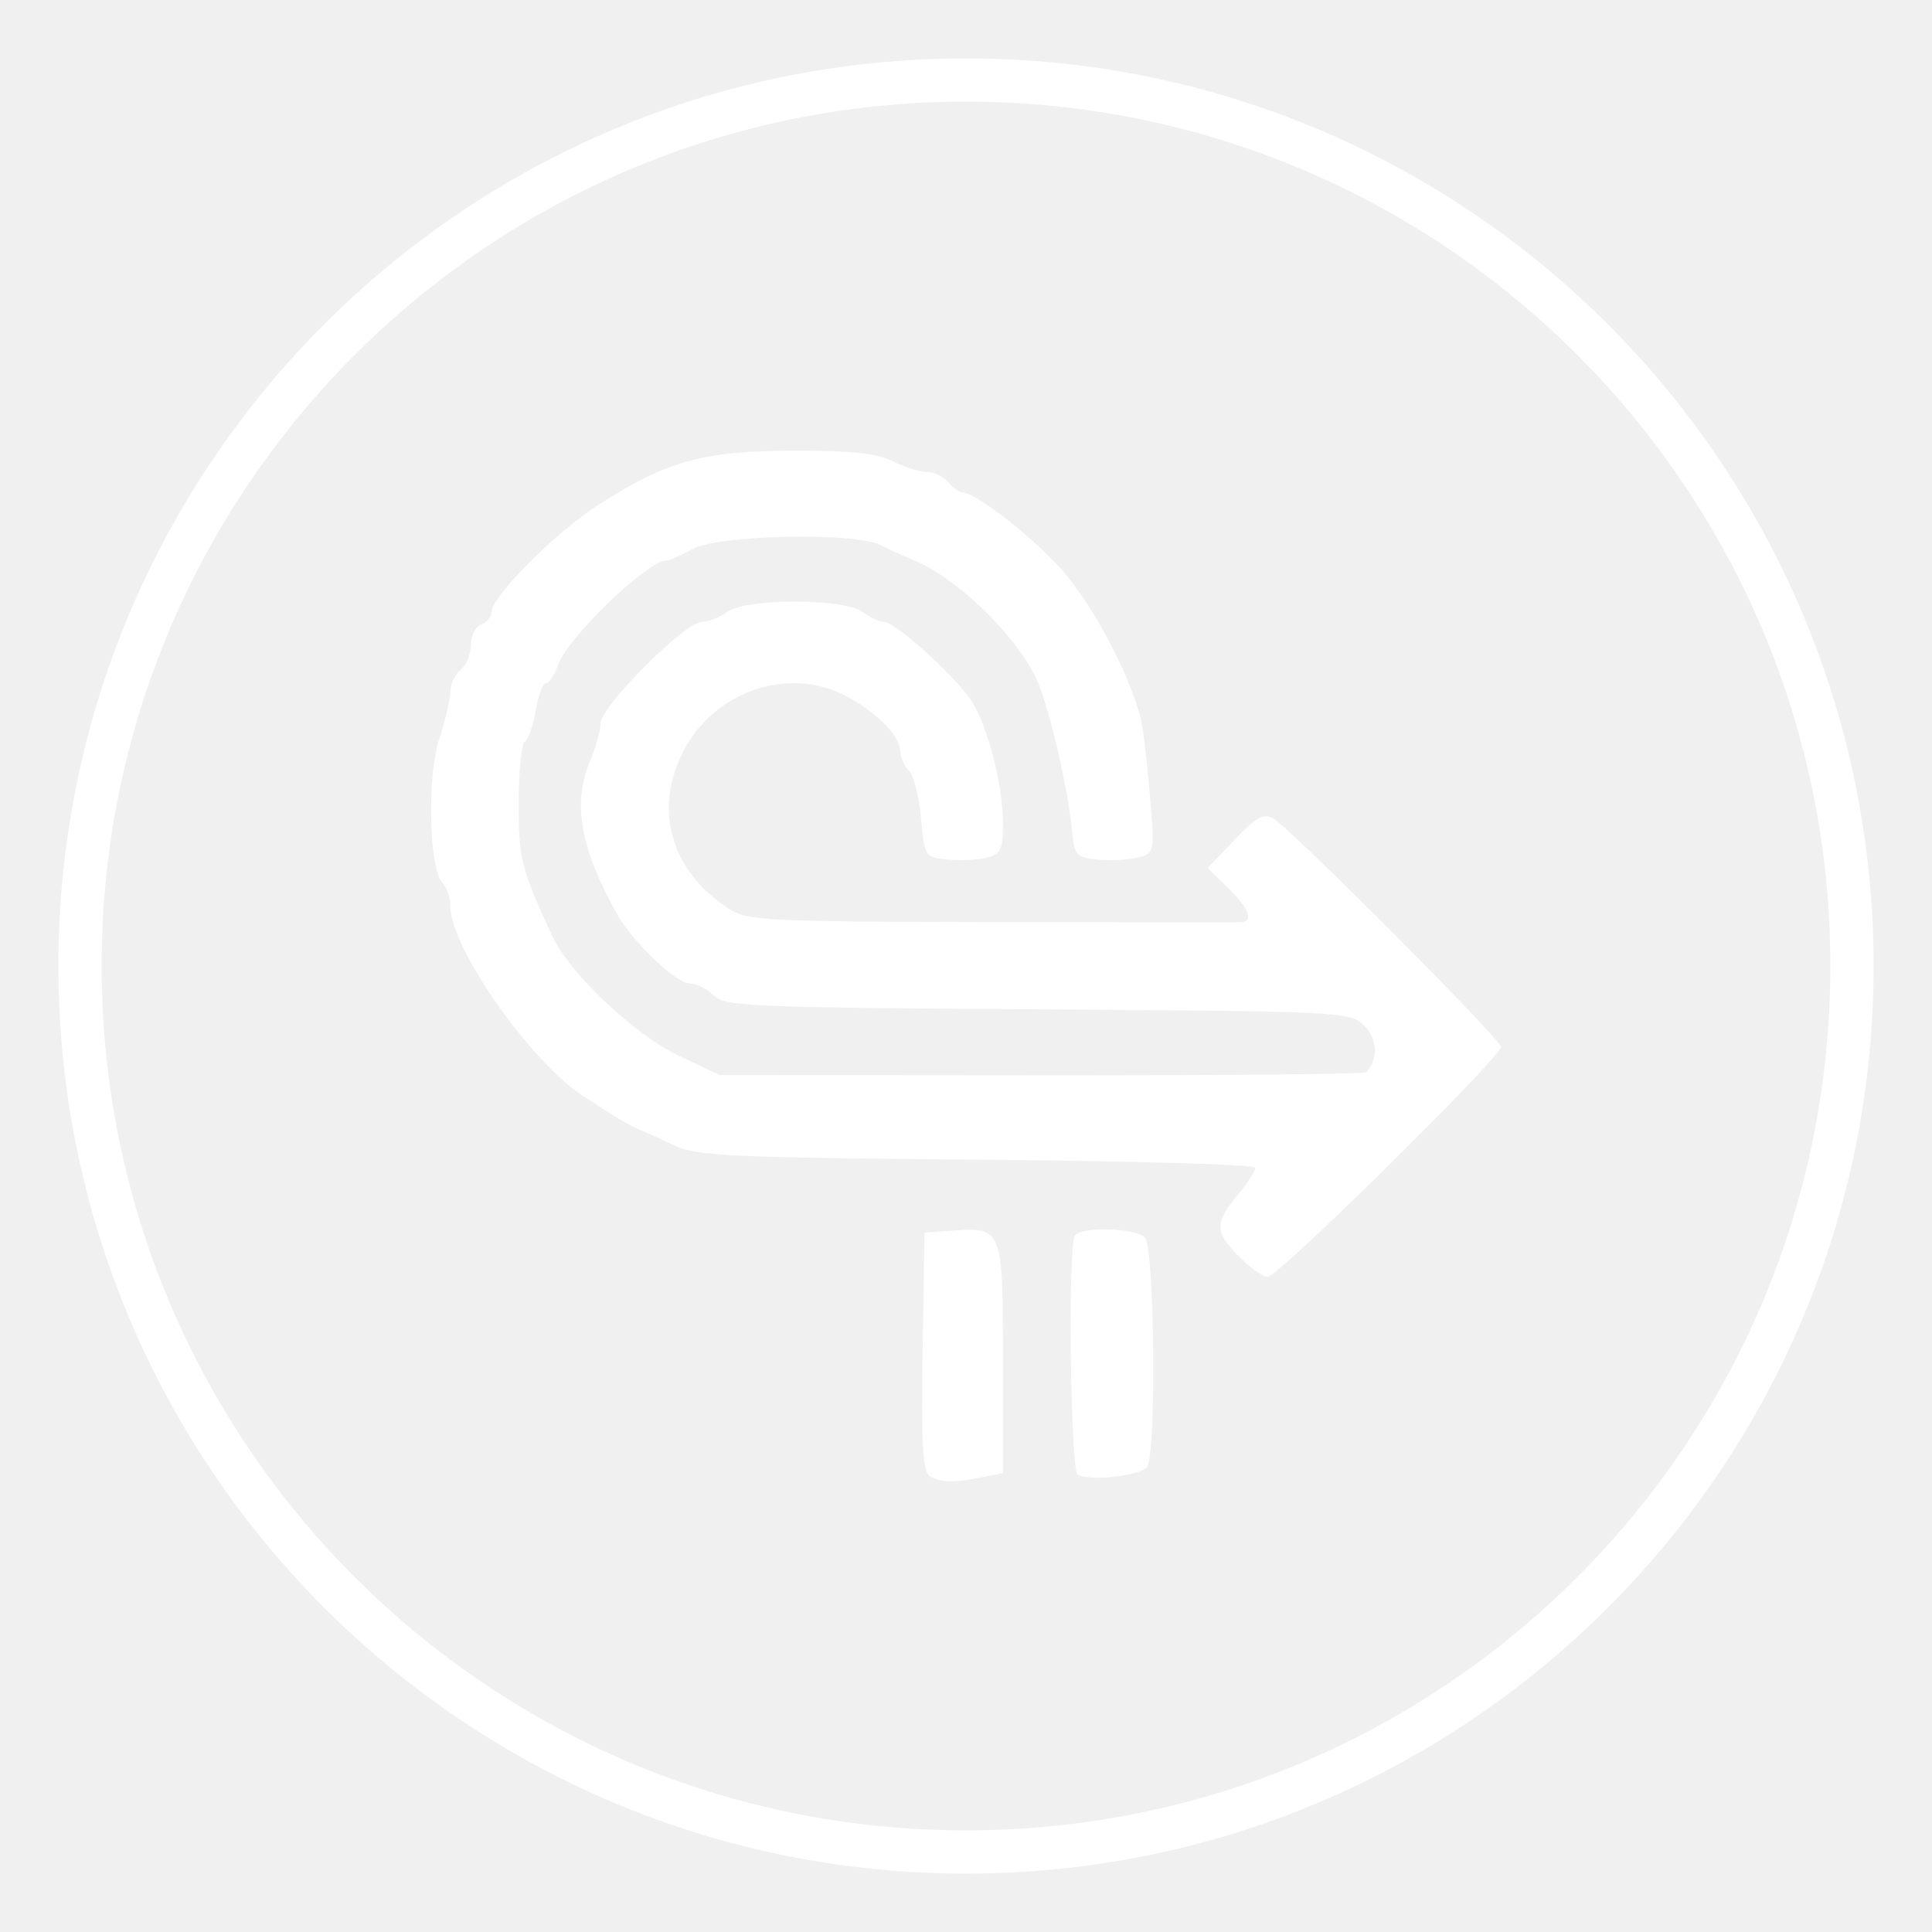
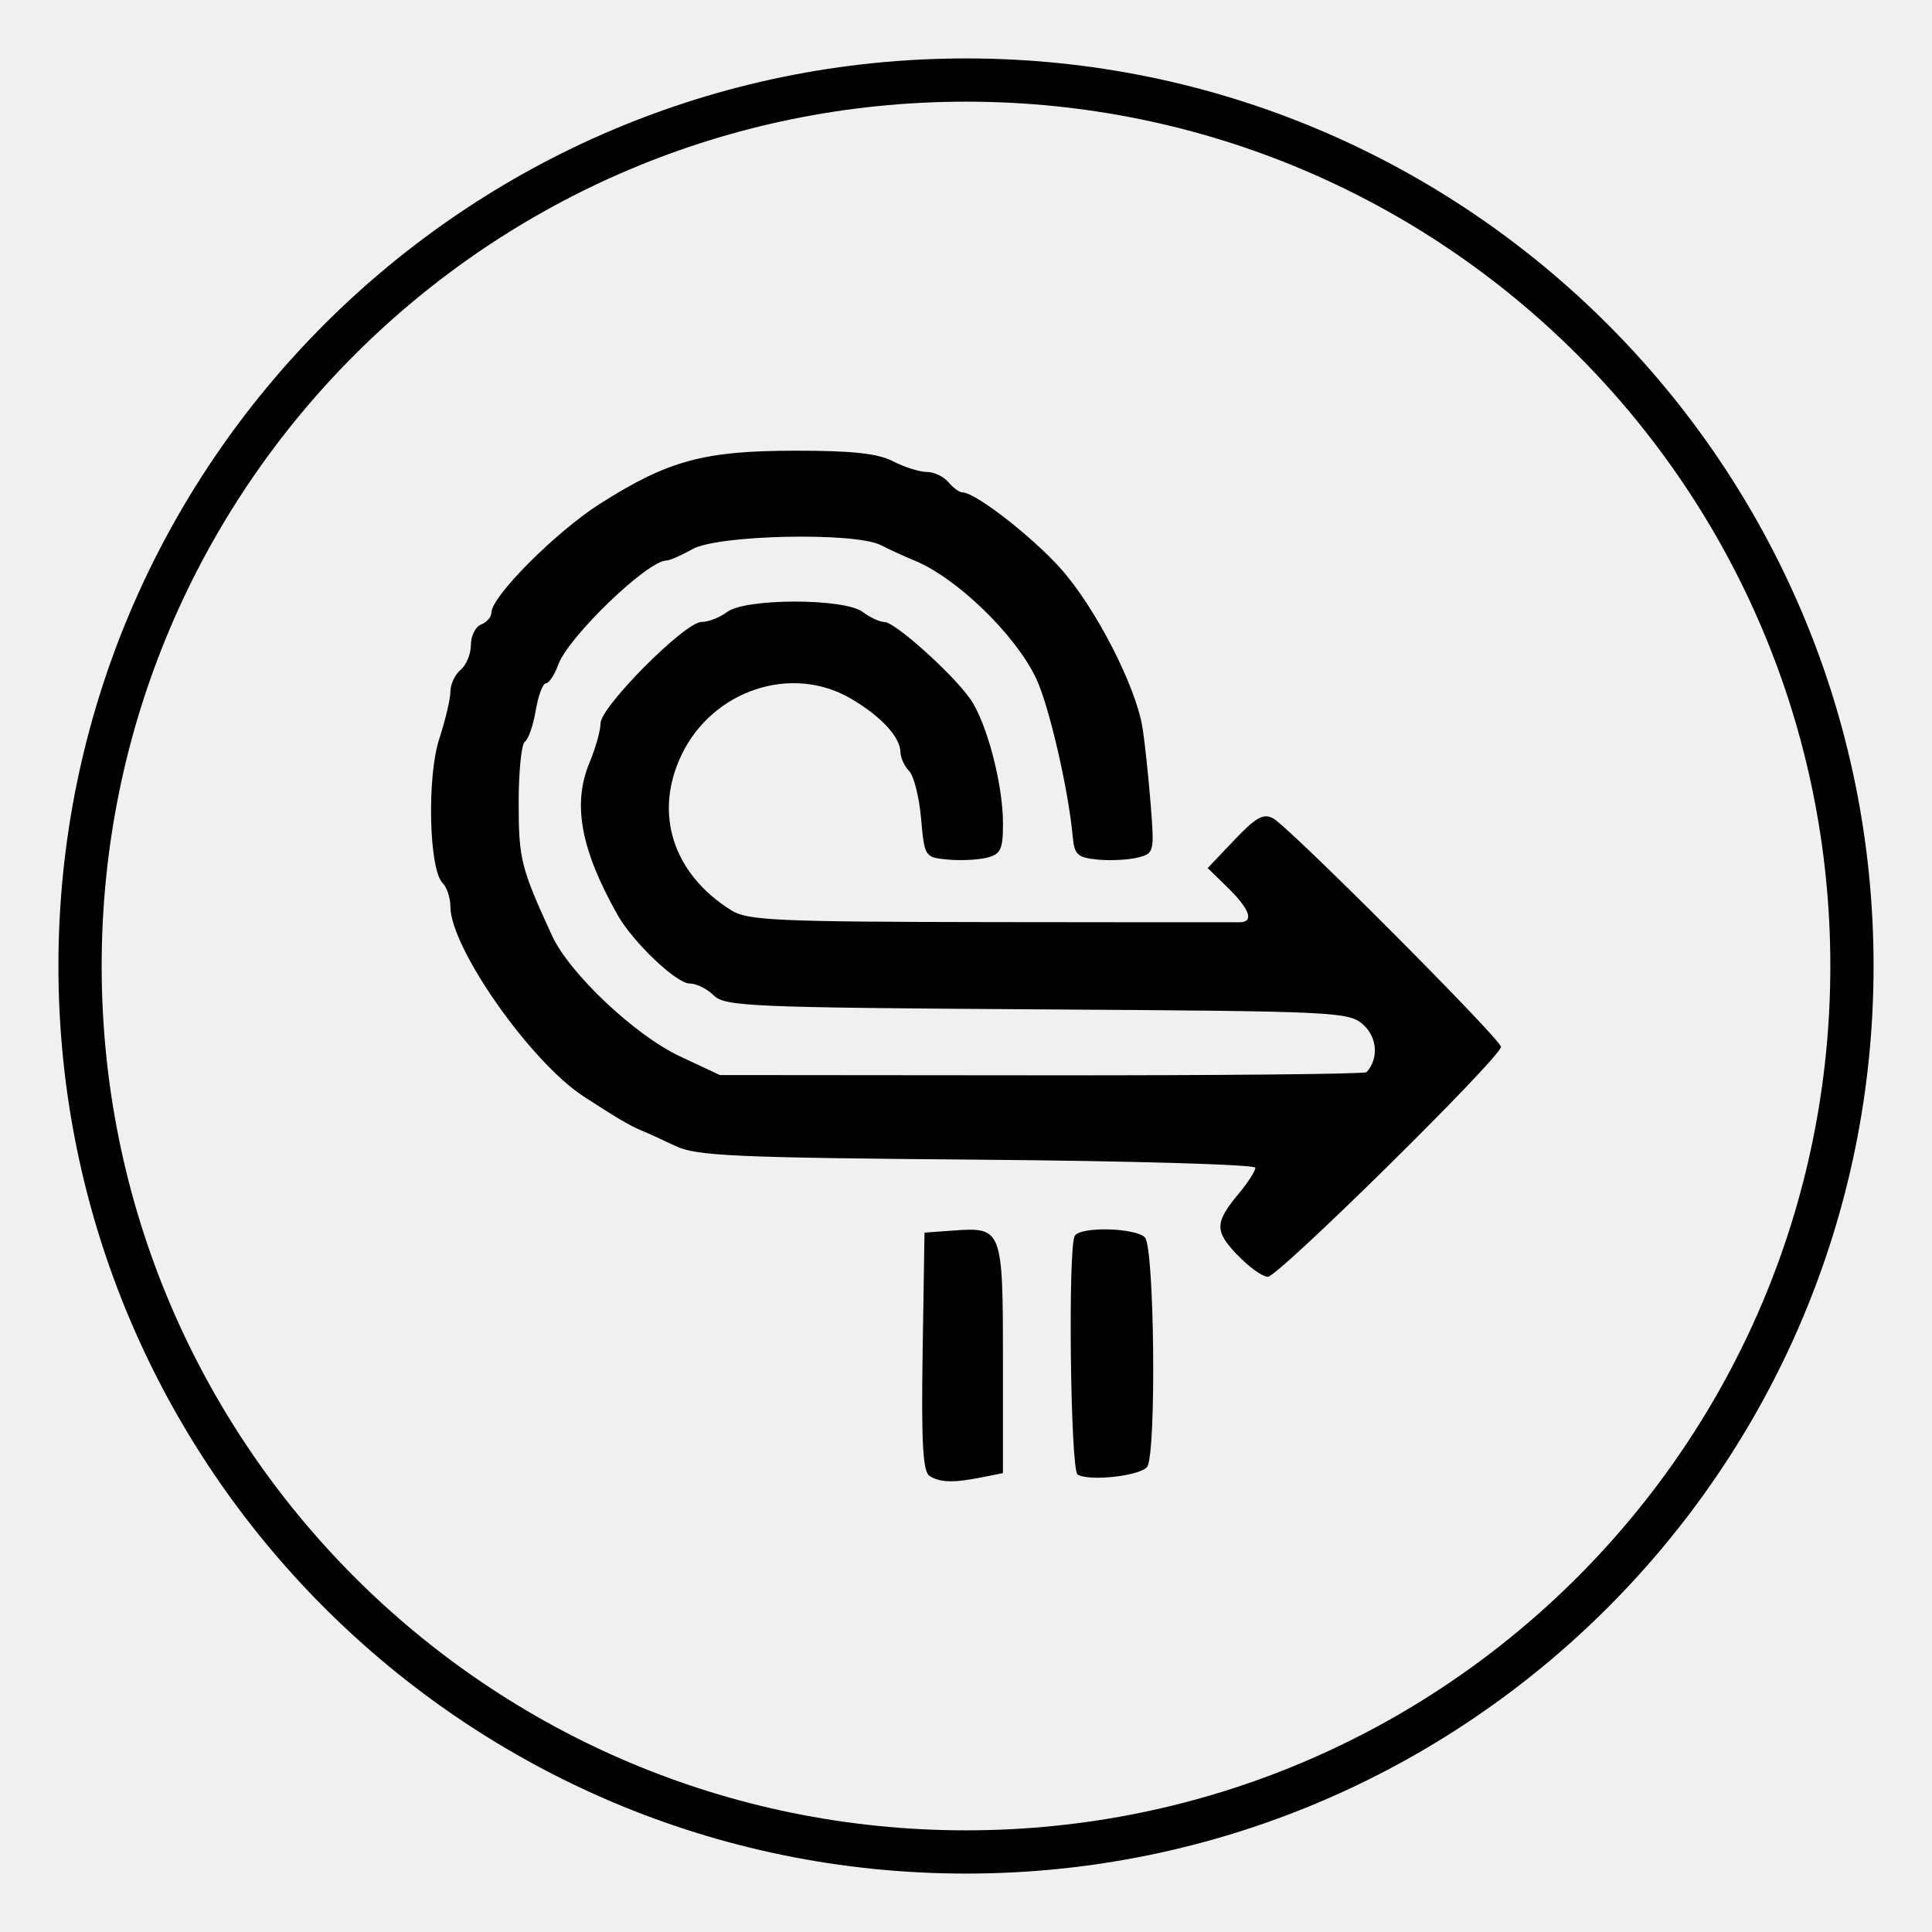
<svg xmlns="http://www.w3.org/2000/svg" width="50mm" height="50mm" viewBox="0 0 50 50" version="1.1" id="svg5" xml:space="preserve">
  <defs id="defs2" />
  <g id="layer1">
-     <circle style="fill:none;stroke:#ffffff;stroke-width:1.119;stroke-opacity:1" id="path362" cx="25" cy="25" r="22.929" />
-     <path style="fill:#ffffff;stroke-width:0.667;fill-opacity:1" d="M 24.055,38.195 C 23.883,38.087 23.841,37.319 23.878,34.976 l 0.048,-3.076 0.763,-0.055 c 1.244,-0.089 1.267,-0.029 1.267,3.321 v 2.958 l -0.552,0.11 c -0.727,0.145 -1.077,0.136 -1.35,-0.038 z m 3.833,-0.035 c -0.185,-0.114 -0.253,-5.887 -0.073,-6.178 0.15,-0.243 1.562,-0.211 1.815,0.042 0.246,0.246 0.301,5.554 0.061,5.931 -0.151,0.238 -1.502,0.392 -1.803,0.206 z m 4.128,-5.687 C 31.427,31.851 31.435,31.639 32.074,30.871 c 0.228,-0.274 0.415,-0.567 0.415,-0.65 0,-0.083 -3.237,-0.177 -7.194,-0.209 -6.269,-0.051 -7.274,-0.096 -7.812,-0.353 -0.34,-0.162 -0.737,-0.343 -0.883,-0.402 -0.285,-0.116 -0.667,-0.341 -1.501,-0.885 -1.375,-0.897 -3.443,-3.846 -3.443,-4.911 0,-0.224 -0.091,-0.498 -0.202,-0.609 -0.353,-0.353 -0.408,-2.748 -0.085,-3.734 0.158,-0.484 0.288,-1.033 0.288,-1.222 0,-0.188 0.119,-0.441 0.265,-0.562 0.146,-0.121 0.265,-0.411 0.265,-0.645 0,-0.234 0.119,-0.471 0.265,-0.527 0.146,-0.056 0.265,-0.194 0.265,-0.306 0,-0.417 1.665,-2.089 2.8,-2.812 1.768,-1.125 2.69,-1.377 5.048,-1.38 1.484,-0.002 2.152,0.07 2.546,0.274 0.294,0.152 0.687,0.276 0.874,0.276 0.187,0 0.439,0.119 0.56,0.265 0.121,0.146 0.286,0.265 0.366,0.265 0.328,0 1.778,1.124 2.531,1.961 0.9,1.001 1.958,3.057 2.126,4.13 0.061,0.388 0.156,1.278 0.211,1.978 0.098,1.241 0.09,1.274 -0.335,1.381 -0.24,0.06 -0.705,0.084 -1.034,0.052 -0.521,-0.05 -0.604,-0.125 -0.647,-0.587 -0.114,-1.241 -0.617,-3.411 -0.953,-4.113 -0.541,-1.132 -2.057,-2.596 -3.147,-3.041 -0.243,-0.099 -0.633,-0.277 -0.867,-0.397 -0.671,-0.342 -4.209,-0.268 -4.871,0.102 -0.291,0.163 -0.598,0.297 -0.681,0.297 -0.489,0.004 -2.533,1.972 -2.796,2.693 -0.097,0.267 -0.242,0.485 -0.321,0.485 -0.079,0 -0.197,0.317 -0.263,0.705 -0.066,0.388 -0.192,0.75 -0.28,0.805 -0.089,0.055 -0.161,0.768 -0.161,1.584 0,1.453 0.058,1.684 0.864,3.437 0.448,0.973 2.148,2.578 3.307,3.121 l 1.036,0.485 8.327,0.007 c 4.58,0.004 8.363,-0.032 8.408,-0.081 0.315,-0.341 0.283,-0.886 -0.07,-1.215 -0.376,-0.35 -0.613,-0.362 -8.45,-0.411 -7.404,-0.047 -8.089,-0.076 -8.372,-0.36 -0.17,-0.17 -0.452,-0.309 -0.626,-0.309 -0.343,0 -1.466,-1.07 -1.864,-1.774 -0.955,-1.694 -1.173,-2.876 -0.725,-3.946 0.156,-0.373 0.284,-0.829 0.284,-1.013 0,-0.429 2.184,-2.623 2.611,-2.623 0.177,0 0.477,-0.117 0.665,-0.259 0.474,-0.359 3.036,-0.359 3.51,0 0.188,0.143 0.442,0.259 0.562,0.259 0.268,0 1.74,1.318 2.212,1.981 0.431,0.605 0.855,2.209 0.855,3.232 0,0.675 -0.057,0.797 -0.417,0.887 -0.229,0.058 -0.686,0.079 -1.015,0.048 -0.591,-0.056 -0.599,-0.069 -0.688,-1.065 -0.049,-0.554 -0.188,-1.106 -0.309,-1.227 -0.121,-0.121 -0.222,-0.342 -0.225,-0.493 -0.008,-0.39 -0.505,-0.925 -1.284,-1.381 -1.531,-0.896 -3.569,-0.222 -4.376,1.447 -0.733,1.518 -0.235,3.084 1.284,4.034 0.418,0.262 1.19,0.297 6.709,0.304 3.43,0.005 6.335,0.006 6.456,0.004 0.366,-0.007 0.251,-0.34 -0.308,-0.886 l -0.529,-0.517 0.693,-0.729 c 0.555,-0.584 0.754,-0.694 1.002,-0.556 0.435,0.243 5.895,5.719 5.895,5.912 0,0.267 -5.763,5.951 -6.033,5.951 -0.139,0 -0.497,-0.258 -0.796,-0.574 z" id="path1" />
+     <path style="baseline-shift:baseline;display:inline;overflow:visible;vector-effect:none;fill:currentColor;enable-background:accumulate;stop-color:#000000;stop-opacity:1;opacity:1" d="M 25,1.512 C 12.034,1.512 1.512,12.034 1.512,25 1.512,37.966 12.034,48.488 25,48.488 37.966,48.488 48.488,37.966 48.488,25 48.488,12.034 37.966,1.512 25,1.512 Z m 0,1.119 C 37.361,2.631 47.369,12.639 47.369,25 47.369,37.361 37.361,47.369 25,47.369 12.639,47.369 2.631,37.361 2.631,25 2.631,12.639 12.639,2.631 25,2.631 Z" id="path362" />
+     <path style="fill:currentColor;stroke-width:1.628;fill-opacity:1;stroke:none;stroke-opacity:1" d="M 24.055,38.195 C 23.883,38.087 23.841,37.319 23.878,34.976 l 0.048,-3.076 0.763,-0.055 c 1.244,-0.089 1.267,-0.029 1.267,3.321 v 2.958 l -0.552,0.11 c -0.727,0.145 -1.077,0.136 -1.35,-0.038 z m 3.833,-0.035 c -0.185,-0.114 -0.253,-5.887 -0.073,-6.178 0.15,-0.243 1.562,-0.211 1.815,0.042 0.246,0.246 0.301,5.554 0.061,5.931 -0.151,0.238 -1.502,0.392 -1.803,0.206 z m 4.128,-5.687 C 31.427,31.851 31.435,31.639 32.074,30.871 c 0.228,-0.274 0.415,-0.567 0.415,-0.65 0,-0.083 -3.237,-0.177 -7.194,-0.209 -6.269,-0.051 -7.274,-0.096 -7.812,-0.353 -0.34,-0.162 -0.737,-0.343 -0.883,-0.402 -0.285,-0.116 -0.667,-0.341 -1.501,-0.885 -1.375,-0.897 -3.443,-3.846 -3.443,-4.911 0,-0.224 -0.091,-0.498 -0.202,-0.609 -0.353,-0.353 -0.408,-2.748 -0.085,-3.734 0.158,-0.484 0.288,-1.033 0.288,-1.222 0,-0.188 0.119,-0.441 0.265,-0.562 0.146,-0.121 0.265,-0.411 0.265,-0.645 0,-0.234 0.119,-0.471 0.265,-0.527 0.146,-0.056 0.265,-0.194 0.265,-0.306 0,-0.417 1.665,-2.089 2.8,-2.812 1.768,-1.125 2.69,-1.377 5.048,-1.38 1.484,-0.002 2.152,0.07 2.546,0.274 0.294,0.152 0.687,0.276 0.874,0.276 0.187,0 0.439,0.119 0.56,0.265 0.121,0.146 0.286,0.265 0.366,0.265 0.328,0 1.778,1.124 2.531,1.961 0.9,1.001 1.958,3.057 2.126,4.13 0.061,0.388 0.156,1.278 0.211,1.978 0.098,1.241 0.09,1.274 -0.335,1.381 -0.24,0.06 -0.705,0.084 -1.034,0.052 -0.521,-0.05 -0.604,-0.125 -0.647,-0.587 -0.114,-1.241 -0.617,-3.411 -0.953,-4.113 -0.541,-1.132 -2.057,-2.596 -3.147,-3.041 -0.243,-0.099 -0.633,-0.277 -0.867,-0.397 -0.671,-0.342 -4.209,-0.268 -4.871,0.102 -0.291,0.163 -0.598,0.297 -0.681,0.297 -0.489,0.004 -2.533,1.972 -2.796,2.693 -0.097,0.267 -0.242,0.485 -0.321,0.485 -0.079,0 -0.197,0.317 -0.263,0.705 -0.066,0.388 -0.192,0.75 -0.28,0.805 -0.089,0.055 -0.161,0.768 -0.161,1.584 0,1.453 0.058,1.684 0.864,3.437 0.448,0.973 2.148,2.578 3.307,3.121 l 1.036,0.485 8.327,0.007 c 4.58,0.004 8.363,-0.032 8.408,-0.081 0.315,-0.341 0.283,-0.886 -0.07,-1.215 -0.376,-0.35 -0.613,-0.362 -8.45,-0.411 -7.404,-0.047 -8.089,-0.076 -8.372,-0.36 -0.17,-0.17 -0.452,-0.309 -0.626,-0.309 -0.343,0 -1.466,-1.07 -1.864,-1.774 -0.955,-1.694 -1.173,-2.876 -0.725,-3.946 0.156,-0.373 0.284,-0.829 0.284,-1.013 0,-0.429 2.184,-2.623 2.611,-2.623 0.177,0 0.477,-0.117 0.665,-0.259 0.474,-0.359 3.036,-0.359 3.51,0 0.188,0.143 0.442,0.259 0.562,0.259 0.268,0 1.74,1.318 2.212,1.981 0.431,0.605 0.855,2.209 0.855,3.232 0,0.675 -0.057,0.797 -0.417,0.887 -0.229,0.058 -0.686,0.079 -1.015,0.048 -0.591,-0.056 -0.599,-0.069 -0.688,-1.065 -0.049,-0.554 -0.188,-1.106 -0.309,-1.227 -0.121,-0.121 -0.222,-0.342 -0.225,-0.493 -0.008,-0.39 -0.505,-0.925 -1.284,-1.381 -1.531,-0.896 -3.569,-0.222 -4.376,1.447 -0.733,1.518 -0.235,3.084 1.284,4.034 0.418,0.262 1.19,0.297 6.709,0.304 3.43,0.005 6.335,0.006 6.456,0.004 0.366,-0.007 0.251,-0.34 -0.308,-0.886 l -0.529,-0.517 0.693,-0.729 c 0.555,-0.584 0.754,-0.694 1.002,-0.556 0.435,0.243 5.895,5.719 5.895,5.912 0,0.267 -5.763,5.951 -6.033,5.951 -0.139,0 -0.497,-0.258 -0.796,-0.574 z" id="path1" />
  </g>
</svg>
